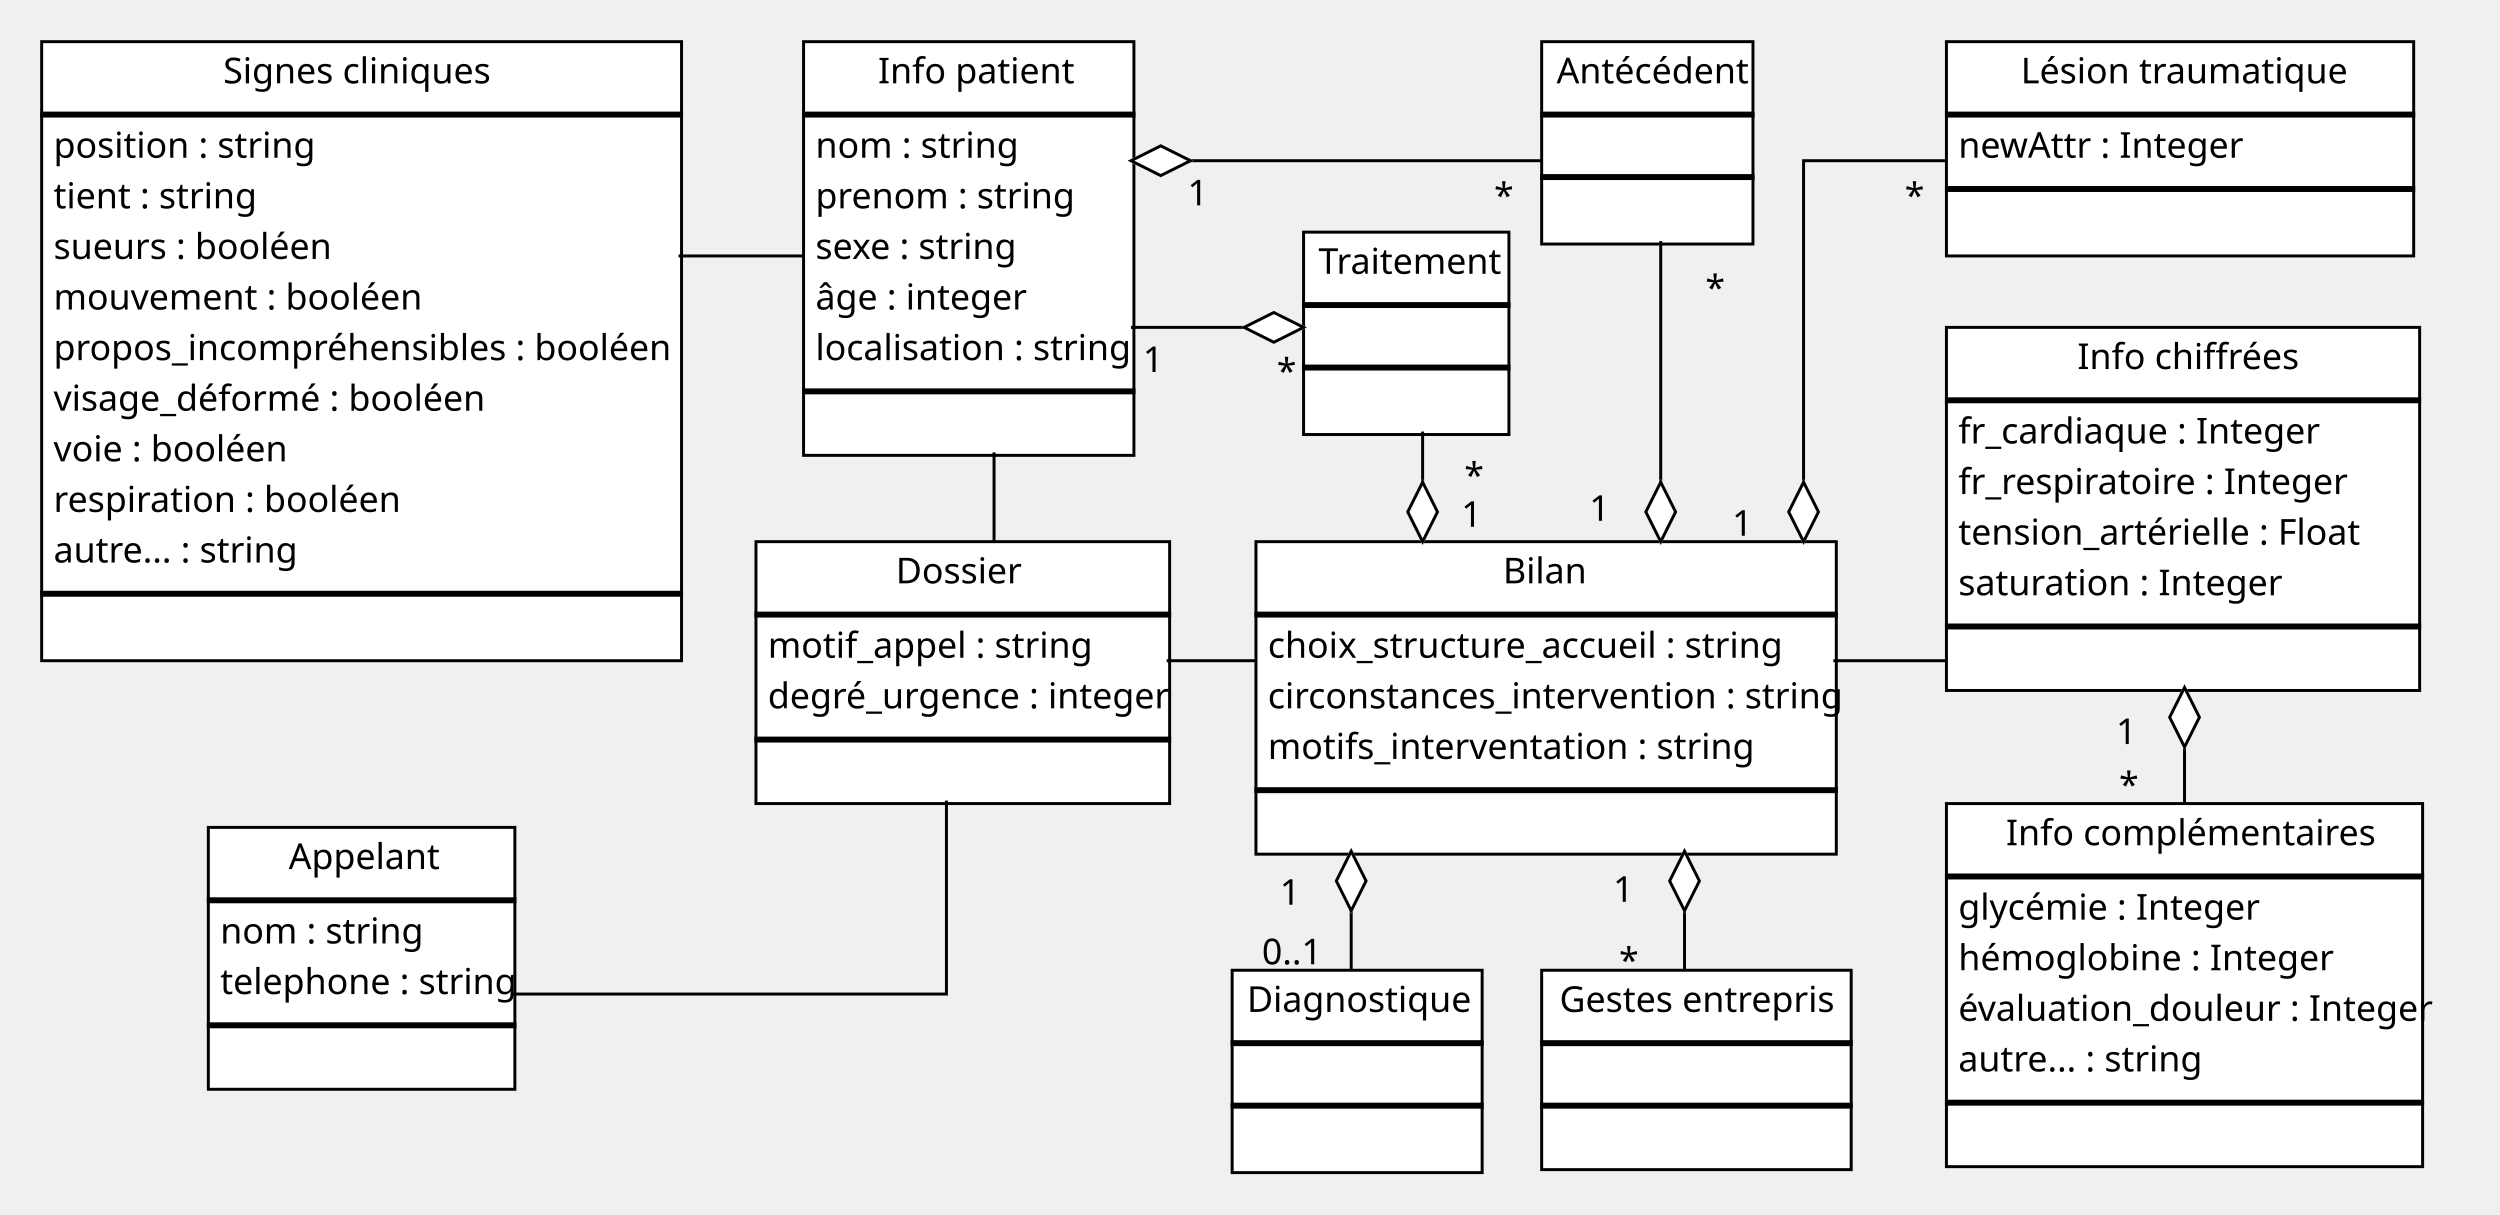
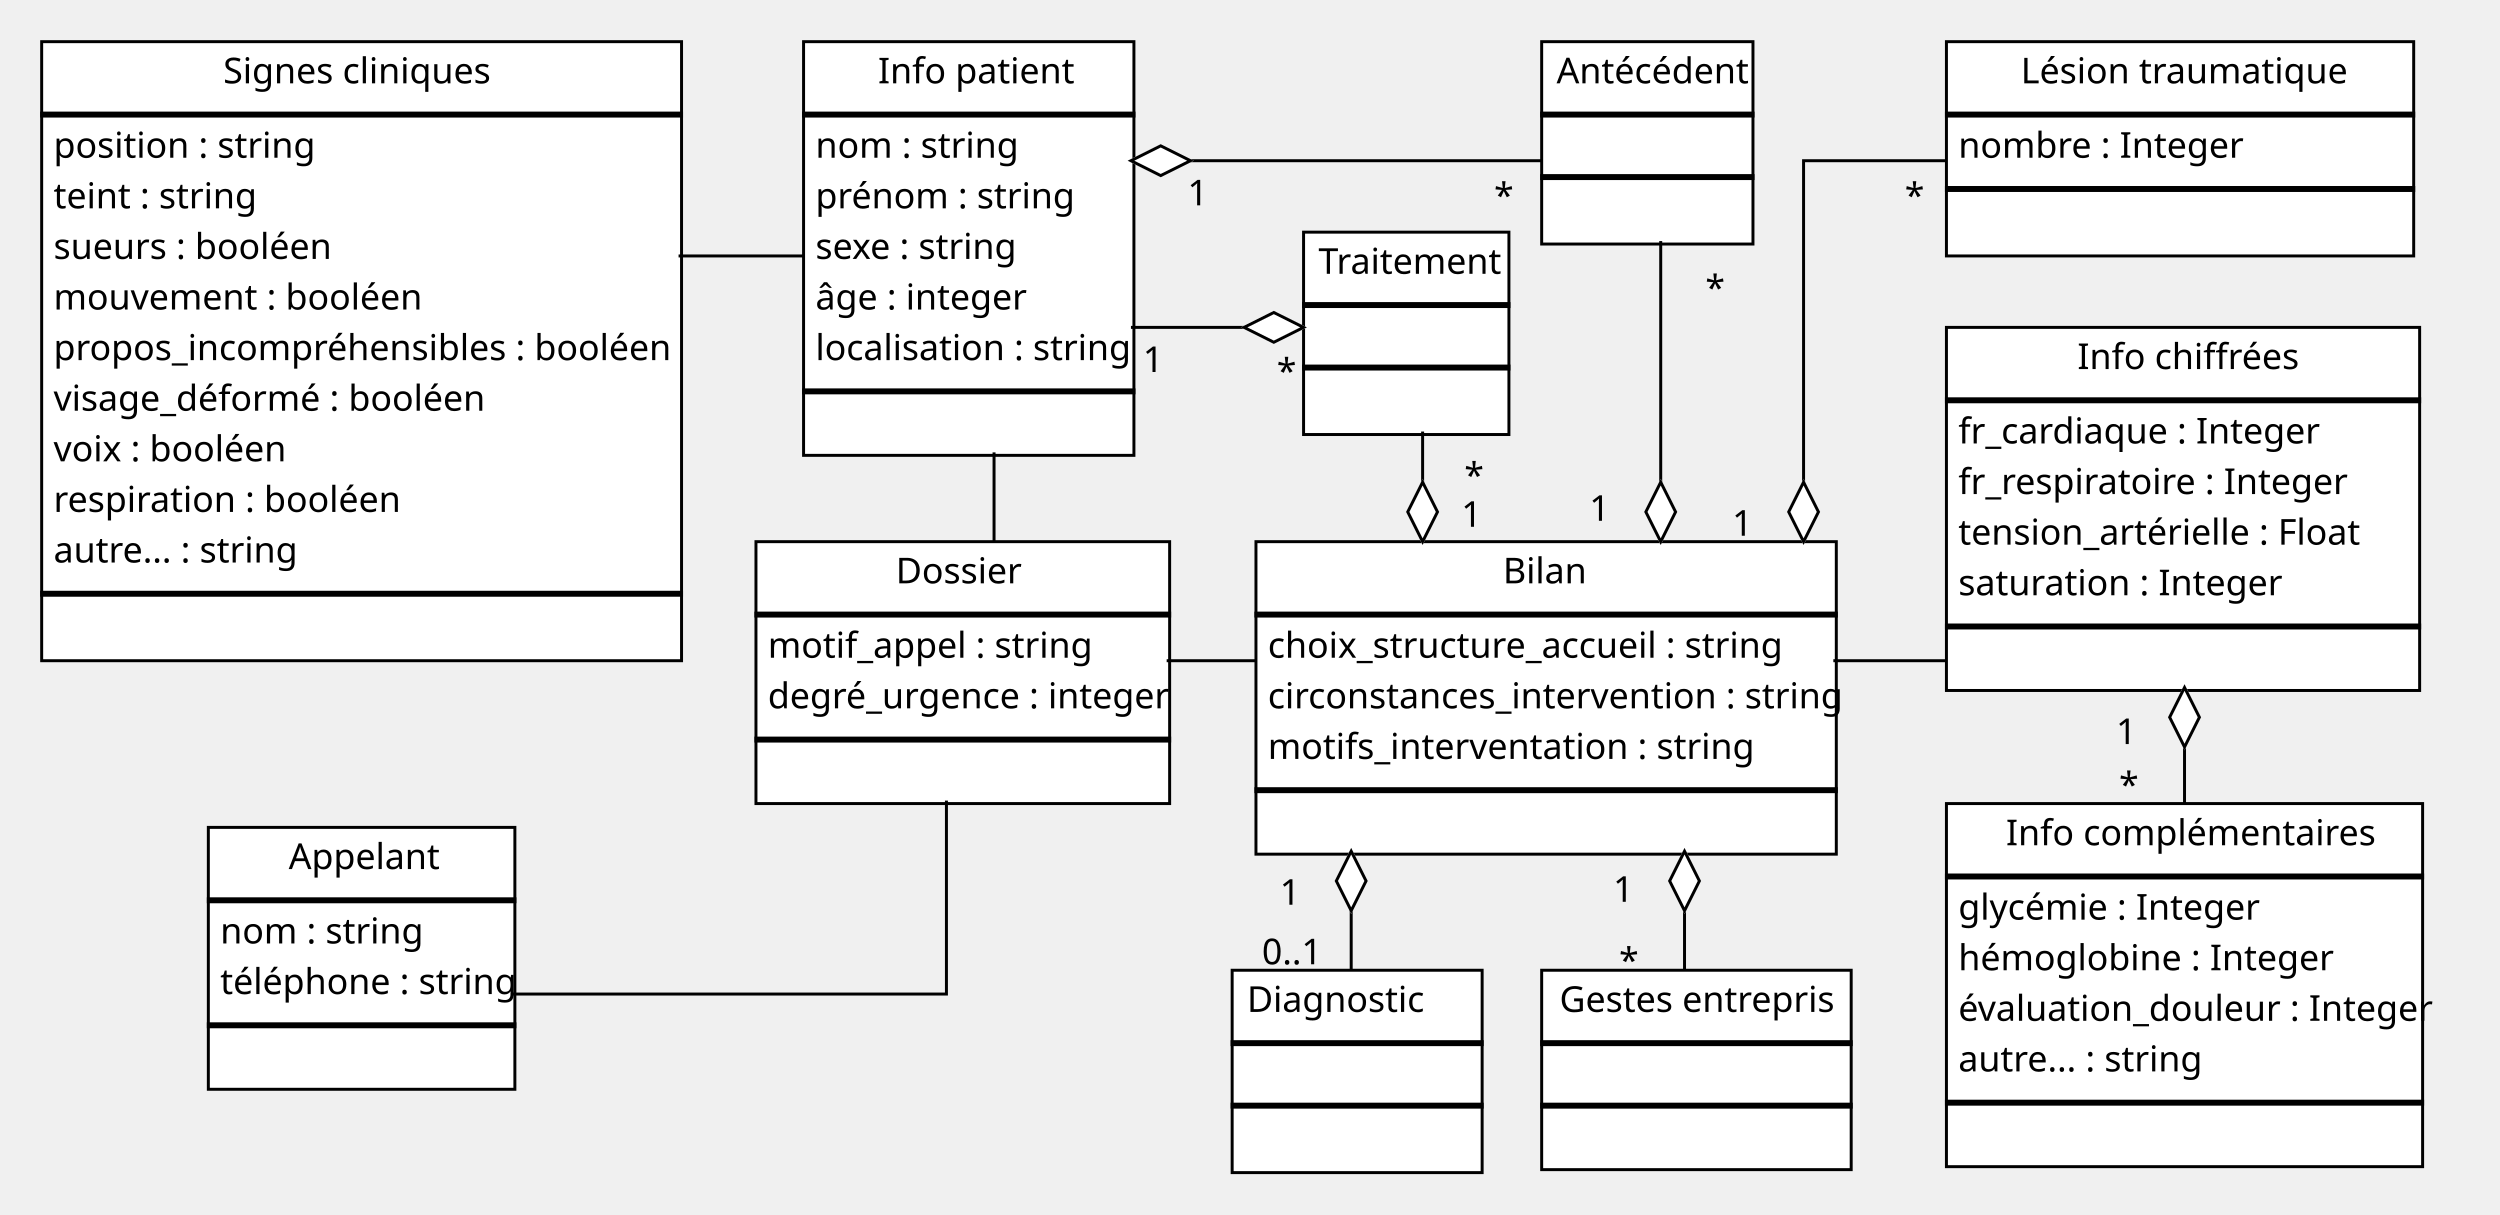
- <svg xmlns="http://www.w3.org/2000/svg" height="408" version="1.1" width="840">
-   <rect fill="#ffffff" height="88" stroke="#ffffff" stroke-width="1" width="139" x="254" y="182" />
-   <rect fill="none" height="88" stroke="#000000" stroke-width="1" width="139" x="254" y="182" />
-   <text font-family="Dialog" font-size="12" x="301" y="196">
+ <svg xmlns="http://www.w3.org/2000/svg" height="408" version="1.1" width="840" id="svg2">
+   <defs id="defs276" />
+   <rect fill="#ffffff" height="88" stroke="#ffffff" stroke-width="1" width="139" x="254" y="182" id="rect4" />
+   <rect fill="none" height="88" stroke="#000000" stroke-width="1" width="139" x="254" y="182" id="rect6" />
+   <text font-family="Dialog" font-size="12" x="301" y="196" id="text8">
Dossier</text>
-   <rect fill="#000000" height="1" stroke="#000000" stroke-width="1" width="139" x="254" y="206" />
-   <text font-family="Dialog" font-size="12" x="258" y="221">
+   <rect fill="#000000" height="1" stroke="#000000" stroke-width="1" width="139" x="254" y="206" id="rect10" />
+   <text font-family="Dialog" font-size="12" x="258" y="221" id="text12">
motif_appel : string</text>
-   <text font-family="Dialog" font-size="12" x="258" y="238">
+   <text font-family="Dialog" font-size="12" x="258" y="238" id="text14">
degré_urgence : integer</text>
-   <rect fill="#000000" height="1" stroke="#000000" stroke-width="1" width="139" x="254" y="248" />
-   <rect fill="#ffffff" height="139" stroke="#ffffff" stroke-width="1" width="111" x="270" y="14" />
-   <rect fill="none" height="139" stroke="#000000" stroke-width="1" width="111" x="270" y="14" />
-   <text font-family="Dialog" font-size="12" x="295" y="28">
+   <rect fill="#000000" height="1" stroke="#000000" stroke-width="1" width="139" x="254" y="248" id="rect16" />
+   <rect fill="#ffffff" height="139" stroke="#ffffff" stroke-width="1" width="111" x="270" y="14" id="rect18" />
+   <rect fill="none" height="139" stroke="#000000" stroke-width="1" width="111" x="270" y="14" id="rect20" />
+   <text font-family="Dialog" font-size="12" x="295" y="28" id="text22">
Info patient</text>
-   <rect fill="#000000" height="1" stroke="#000000" stroke-width="1" width="111" x="270" y="38" />
-   <text font-family="Dialog" font-size="12" x="274" y="53">
+   <rect fill="#000000" height="1" stroke="#000000" stroke-width="1" width="111" x="270" y="38" id="rect24" />
+   <text font-family="Dialog" font-size="12" x="274" y="53" id="text26">
nom : string</text>
-   <text font-family="Dialog" font-size="12" x="274" y="70">
- prenom : string</text>
-   <text font-family="Dialog" font-size="12" x="274" y="87">
+   <text font-size="12" x="274" y="70" id="text28" style="font-size:12px;font-family:Dialog">prénom : string</text>
+   <text font-family="Dialog" font-size="12" x="274" y="87" id="text30">
sexe : string</text>
-   <text font-family="Dialog" font-size="12" x="274" y="104">
+   <text font-family="Dialog" font-size="12" x="274" y="104" id="text32">
âge : integer</text>
-   <text font-family="Dialog" font-size="12" x="274" y="121">
+   <text font-family="Dialog" font-size="12" x="274" y="121" id="text34">
localisation : string</text>
-   <rect fill="#000000" height="1" stroke="#000000" stroke-width="1" width="111" x="270" y="131" />
-   <rect fill="#ffffff" height="88" stroke="#ffffff" stroke-width="1" width="103" x="70" y="278" />
-   <rect fill="none" height="88" stroke="#000000" stroke-width="1" width="103" x="70" y="278" />
-   <text font-family="Dialog" font-size="12" x="97" y="292">
+   <rect fill="#000000" height="1" stroke="#000000" stroke-width="1" width="111" x="270" y="131" id="rect36" />
+   <rect fill="#ffffff" height="88" stroke="#ffffff" stroke-width="1" width="103" x="70" y="278" id="rect38" />
+   <rect fill="none" height="88" stroke="#000000" stroke-width="1" width="103" x="70" y="278" id="rect40" />
+   <text font-family="Dialog" font-size="12" x="97" y="292" id="text42">
Appelant</text>
-   <rect fill="#000000" height="1" stroke="#000000" stroke-width="1" width="103" x="70" y="302" />
-   <text font-family="Dialog" font-size="12" x="74" y="317">
+   <rect fill="#000000" height="1" stroke="#000000" stroke-width="1" width="103" x="70" y="302" id="rect44" />
+   <text font-family="Dialog" font-size="12" x="74" y="317" id="text46">
nom : string</text>
-   <text font-family="Dialog" font-size="12" x="74" y="334">
- telephone : string</text>
-   <rect fill="#000000" height="1" stroke="#000000" stroke-width="1" width="103" x="70" y="344" />
-   <rect fill="#ffffff" height="122" stroke="#ffffff" stroke-width="1" width="159" x="654" y="110" />
-   <rect fill="none" height="122" stroke="#000000" stroke-width="1" width="159" x="654" y="110" />
-   <text font-family="Dialog" font-size="12" x="698" y="124">
+   <text font-size="12" x="74" y="334" id="text48" style="font-size:12px;font-family:Dialog">téléphone : string</text>
+   <rect fill="#000000" height="1" stroke="#000000" stroke-width="1" width="103" x="70" y="344" id="rect50" />
+   <rect fill="#ffffff" height="122" stroke="#ffffff" stroke-width="1" width="159" x="654" y="110" id="rect52" />
+   <rect fill="none" height="122" stroke="#000000" stroke-width="1" width="159" x="654" y="110" id="rect54" />
+   <text font-family="Dialog" font-size="12" x="698" y="124" id="text56">
Info chiffrées</text>
-   <rect fill="#000000" height="1" stroke="#000000" stroke-width="1" width="159" x="654" y="134" />
-   <text font-family="Dialog" font-size="12" x="658" y="149">
+   <rect fill="#000000" height="1" stroke="#000000" stroke-width="1" width="159" x="654" y="134" id="rect58" />
+   <text font-family="Dialog" font-size="12" x="658" y="149" id="text60">
fr_cardiaque : Integer</text>
-   <text font-family="Dialog" font-size="12" x="658" y="166">
+   <text font-family="Dialog" font-size="12" x="658" y="166" id="text62">
fr_respiratoire : Integer</text>
-   <text font-family="Dialog" font-size="12" x="658" y="183">
+   <text font-family="Dialog" font-size="12" x="658" y="183" id="text64">
tension_artérielle : Float</text>
-   <text font-family="Dialog" font-size="12" x="658" y="200">
+   <text font-family="Dialog" font-size="12" x="658" y="200" id="text66">
saturation : Integer</text>
-   <rect fill="#000000" height="1" stroke="#000000" stroke-width="1" width="159" x="654" y="210" />
-   <rect fill="#ffffff" height="122" stroke="#ffffff" stroke-width="1" width="160" x="654" y="270" />
-   <rect fill="none" height="122" stroke="#000000" stroke-width="1" width="160" x="654" y="270" />
-   <text font-family="Dialog" font-size="12" x="674" y="284">
+   <rect fill="#000000" height="1" stroke="#000000" stroke-width="1" width="159" x="654" y="210" id="rect68" />
+   <rect fill="#ffffff" height="122" stroke="#ffffff" stroke-width="1" width="160" x="654" y="270" id="rect70" />
+   <rect fill="none" height="122" stroke="#000000" stroke-width="1" width="160" x="654" y="270" id="rect72" />
+   <text font-family="Dialog" font-size="12" x="674" y="284" id="text74">
Info complémentaires</text>
-   <rect fill="#000000" height="1" stroke="#000000" stroke-width="1" width="160" x="654" y="294" />
-   <text font-family="Dialog" font-size="12" x="658" y="309">
+   <rect fill="#000000" height="1" stroke="#000000" stroke-width="1" width="160" x="654" y="294" id="rect76" />
+   <text font-family="Dialog" font-size="12" x="658" y="309" id="text78">
glycémie : Integer</text>
-   <text font-family="Dialog" font-size="12" x="658" y="326">
+   <text font-family="Dialog" font-size="12" x="658" y="326" id="text80">
hémoglobine : Integer</text>
-   <text font-family="Dialog" font-size="12" x="658" y="343">
+   <text font-family="Dialog" font-size="12" x="658" y="343" id="text82">
évaluation_douleur : Integer</text>
-   <text font-family="Dialog" font-size="12" x="658" y="360">
+   <text font-family="Dialog" font-size="12" x="658" y="360" id="text84">
autre... : string</text>
-   <rect fill="#000000" height="1" stroke="#000000" stroke-width="1" width="160" x="654" y="370" />
-   <rect fill="#ffffff" height="208" stroke="#ffffff" stroke-width="1" width="215" x="14" y="14" />
-   <rect fill="none" height="208" stroke="#000000" stroke-width="1" width="215" x="14" y="14" />
-   <text font-family="Dialog" font-size="12" x="75" y="28">
+   <rect fill="#000000" height="1" stroke="#000000" stroke-width="1" width="160" x="654" y="370" id="rect86" />
+   <rect fill="#ffffff" height="208" stroke="#ffffff" stroke-width="1" width="215" x="14" y="14" id="rect88" />
+   <rect fill="none" height="208" stroke="#000000" stroke-width="1" width="215" x="14" y="14" id="rect90" />
+   <text font-family="Dialog" font-size="12" x="75" y="28" id="text92">
Signes cliniques</text>
-   <rect fill="#000000" height="1" stroke="#000000" stroke-width="1" width="215" x="14" y="38" />
-   <text font-family="Dialog" font-size="12" x="18" y="53">
+   <rect fill="#000000" height="1" stroke="#000000" stroke-width="1" width="215" x="14" y="38" id="rect94" />
+   <text font-family="Dialog" font-size="12" x="18" y="53" id="text96">
position : string</text>
-   <text font-family="Dialog" font-size="12" x="18" y="70">
- tient : string</text>
-   <text font-family="Dialog" font-size="12" x="18" y="87">
+   <text font-size="12" x="18" y="70" id="text98" style="font-size:12px;font-family:Dialog">teint : string</text>
+   <text font-family="Dialog" font-size="12" x="18" y="87" id="text100">
sueurs : booléen</text>
-   <text font-family="Dialog" font-size="12" x="18" y="104">
+   <text font-family="Dialog" font-size="12" x="18" y="104" id="text102">
mouvement : booléen</text>
-   <text font-family="Dialog" font-size="12" x="18" y="121">
+   <text font-family="Dialog" font-size="12" x="18" y="121" id="text104">
propos_incompréhensibles : booléen</text>
-   <text font-family="Dialog" font-size="12" x="18" y="138">
+   <text font-family="Dialog" font-size="12" x="18" y="138" id="text106">
visage_déformé : booléen</text>
-   <text font-family="Dialog" font-size="12" x="18" y="155">
- voie : booléen</text>
-   <text font-family="Dialog" font-size="12" x="18" y="172">
+   <text font-size="12" x="18" y="155" id="text108" style="font-size:12px;font-family:Dialog">voix : booléen</text>
+   <text font-family="Dialog" font-size="12" x="18" y="172" id="text110">
respiration : booléen</text>
-   <text font-family="Dialog" font-size="12" x="18" y="189">
+   <text font-family="Dialog" font-size="12" x="18" y="189" id="text112">
autre... : string</text>
-   <rect fill="#000000" height="1" stroke="#000000" stroke-width="1" width="215" x="14" y="199" />
-   <rect fill="#ffffff" height="105" stroke="#ffffff" stroke-width="1" width="195" x="422" y="182" />
-   <rect fill="none" height="105" stroke="#000000" stroke-width="1" width="195" x="422" y="182" />
-   <text font-family="Dialog" font-size="12" x="505" y="196">
+   <rect fill="#000000" height="1" stroke="#000000" stroke-width="1" width="215" x="14" y="199" id="rect114" />
+   <rect fill="#ffffff" height="105" stroke="#ffffff" stroke-width="1" width="195" x="422" y="182" id="rect116" />
+   <rect fill="none" height="105" stroke="#000000" stroke-width="1" width="195" x="422" y="182" id="rect118" />
+   <text font-family="Dialog" font-size="12" x="505" y="196" id="text120">
Bilan</text>
-   <rect fill="#000000" height="1" stroke="#000000" stroke-width="1" width="195" x="422" y="206" />
-   <text font-family="Dialog" font-size="12" x="426" y="221">
+   <rect fill="#000000" height="1" stroke="#000000" stroke-width="1" width="195" x="422" y="206" id="rect122" />
+   <text font-family="Dialog" font-size="12" x="426" y="221" id="text124">
choix_structure_accueil : string</text>
-   <text font-family="Dialog" font-size="12" x="426" y="238">
+   <text font-family="Dialog" font-size="12" x="426" y="238" id="text126">
circonstances_intervention : string</text>
-   <text font-family="Dialog" font-size="12" x="426" y="255">
+   <text font-family="Dialog" font-size="12" x="426" y="255" id="text128">
motifs_interventation : string</text>
-   <rect fill="#000000" height="1" stroke="#000000" stroke-width="1" width="195" x="422" y="265" />
-   <rect fill="#ffffff" height="68" stroke="#ffffff" stroke-width="1" width="71" x="518" y="14" />
-   <rect fill="none" height="68" stroke="#000000" stroke-width="1" width="71" x="518" y="14" />
-   <text font-family="Dialog" font-size="12" x="523" y="28">
+   <rect fill="#000000" height="1" stroke="#000000" stroke-width="1" width="195" x="422" y="265" id="rect130" />
+   <rect fill="#ffffff" height="68" stroke="#ffffff" stroke-width="1" width="71" x="518" y="14" id="rect132" />
+   <rect fill="none" height="68" stroke="#000000" stroke-width="1" width="71" x="518" y="14" id="rect134" />
+   <text font-family="Dialog" font-size="12" x="523" y="28" id="text136">
Antécédent</text>
-   <rect fill="#000000" height="1" stroke="#000000" stroke-width="1" width="71" x="518" y="38" />
-   <rect fill="#000000" height="1" stroke="#000000" stroke-width="1" width="71" x="518" y="59" />
-   <rect fill="#ffffff" height="68" stroke="#ffffff" stroke-width="1" width="69" x="438" y="78" />
-   <rect fill="none" height="68" stroke="#000000" stroke-width="1" width="69" x="438" y="78" />
-   <text font-family="Dialog" font-size="12" x="443" y="92">
+   <rect fill="#000000" height="1" stroke="#000000" stroke-width="1" width="71" x="518" y="38" id="rect138" />
+   <rect fill="#000000" height="1" stroke="#000000" stroke-width="1" width="71" x="518" y="59" id="rect140" />
+   <rect fill="#ffffff" height="68" stroke="#ffffff" stroke-width="1" width="69" x="438" y="78" id="rect142" />
+   <rect fill="none" height="68" stroke="#000000" stroke-width="1" width="69" x="438" y="78" id="rect144" />
+   <text font-family="Dialog" font-size="12" x="443" y="92" id="text146">
Traitement</text>
-   <rect fill="#000000" height="1" stroke="#000000" stroke-width="1" width="69" x="438" y="102" />
-   <rect fill="#000000" height="1" stroke="#000000" stroke-width="1" width="69" x="438" y="123" />
-   <rect fill="#ffffff" height="72" stroke="#ffffff" stroke-width="1" width="157" x="654" y="14" />
-   <rect fill="none" height="72" stroke="#000000" stroke-width="1" width="157" x="654" y="14" />
-   <text font-family="Dialog" font-size="12" x="679" y="28">
+   <rect fill="#000000" height="1" stroke="#000000" stroke-width="1" width="69" x="438" y="102" id="rect148" />
+   <rect fill="#000000" height="1" stroke="#000000" stroke-width="1" width="69" x="438" y="123" id="rect150" />
+   <rect fill="#ffffff" height="72" stroke="#ffffff" stroke-width="1" width="157" x="654" y="14" id="rect152" />
+   <rect fill="none" height="72" stroke="#000000" stroke-width="1" width="157" x="654" y="14" id="rect154" />
+   <text font-family="Dialog" font-size="12" x="679" y="28" id="text156">
Lésion traumatique</text>
-   <rect fill="#000000" height="1" stroke="#000000" stroke-width="1" width="157" x="654" y="38" />
-   <text font-family="Dialog" font-size="12" x="658" y="53">
- newAttr : Integer</text>
-   <rect fill="#000000" height="1" stroke="#000000" stroke-width="1" width="157" x="654" y="63" />
-   <rect fill="#ffffff" height="68" stroke="#ffffff" stroke-width="1" width="84" x="414" y="326" />
-   <rect fill="none" height="68" stroke="#000000" stroke-width="1" width="84" x="414" y="326" />
-   <text font-family="Dialog" font-size="12" x="419" y="340">
- Diagnostique</text>
-   <rect fill="#000000" height="1" stroke="#000000" stroke-width="1" width="84" x="414" y="350" />
-   <rect fill="#000000" height="1" stroke="#000000" stroke-width="1" width="84" x="414" y="371" />
-   <rect fill="#ffffff" height="67" stroke="#ffffff" stroke-width="1" width="104" x="518" y="326" />
-   <rect fill="none" height="67" stroke="#000000" stroke-width="1" width="104" x="518" y="326" />
-   <text font-family="Dialog" font-size="12" x="524" y="340">
+   <rect fill="#000000" height="1" stroke="#000000" stroke-width="1" width="157" x="654" y="38" id="rect158" />
+   <text font-size="12" x="658" y="53" id="text160" style="font-size:12px;font-family:Dialog">nombre : Integer</text>
+   <rect fill="#000000" height="1" stroke="#000000" stroke-width="1" width="157" x="654" y="63" id="rect162" />
+   <rect fill="#ffffff" height="68" stroke="#ffffff" stroke-width="1" width="84" x="414" y="326" id="rect164" />
+   <rect fill="none" height="68" stroke="#000000" stroke-width="1" width="84" x="414" y="326" id="rect166" />
+   <text font-size="12" x="419" y="340" id="text168" style="font-size:12px;font-family:Dialog">Diagnostic</text>
+   <rect fill="#000000" height="1" stroke="#000000" stroke-width="1" width="84" x="414" y="350" id="rect170" />
+   <rect fill="#000000" height="1" stroke="#000000" stroke-width="1" width="84" x="414" y="371" id="rect172" />
+   <rect fill="#ffffff" height="67" stroke="#ffffff" stroke-width="1" width="104" x="518" y="326" id="rect174" />
+   <rect fill="none" height="67" stroke="#000000" stroke-width="1" width="104" x="518" y="326" id="rect176" />
+   <text font-family="Dialog" font-size="12" x="524" y="340" id="text178">
Gestes entrepris</text>
-   <rect fill="#000000" height="1" stroke="#000000" stroke-width="1" width="104" x="518" y="350" />
-   <rect fill="#000000" height="1" stroke="#000000" stroke-width="1" width="104" x="518" y="371" />
-   <polyline fill="none" points="392,222 422,222" stroke="#000000" stroke-width="1" />
-   <polyline fill="none" points="654,222 616,222" stroke="#000000" stroke-width="1" />
-   <polyline fill="none" points="734,231 734,270" stroke="#000000" stroke-width="1" />
-   <polygon fill="#ffffff" points="734,231 739,241 734,251 729,241" stroke="#ffffff" stroke-width="1" />
-   <polygon fill="none" points="734,231 739,241 734,251 729,241" stroke="#000000" stroke-width="1" />
-   <text font-family="Dialog" font-size="12" x="712" y="268">
+   <rect fill="#000000" height="1" stroke="#000000" stroke-width="1" width="104" x="518" y="350" id="rect180" />
+   <rect fill="#000000" height="1" stroke="#000000" stroke-width="1" width="104" x="518" y="371" id="rect182" />
+   <polyline fill="none" points="392,222 422,222" stroke="#000000" stroke-width="1" id="polyline184" />
+   <polyline fill="none" points="654,222 616,222" stroke="#000000" stroke-width="1" id="polyline186" />
+   <polyline fill="none" points="734,231 734,270" stroke="#000000" stroke-width="1" id="polyline188" />
+   <polygon fill="#ffffff" points="734,231 739,241 734,251 729,241" stroke="#ffffff" stroke-width="1" id="polygon190" />
+   <polygon fill="none" points="734,231 739,241 734,251 729,241" stroke="#000000" stroke-width="1" id="polygon192" />
+   <text font-family="Dialog" font-size="12" x="712" y="268" id="text194">
*</text>
-   <text font-family="Dialog" font-size="12" x="711" y="250">
+   <text font-family="Dialog" font-size="12" x="711" y="250" id="text196">
1</text>
-   <polyline fill="none" points="566,286 566,326" stroke="#000000" stroke-width="1" />
-   <polygon fill="#ffffff" points="566,286 571,296 566,306 561,296" stroke="#ffffff" stroke-width="1" />
-   <polygon fill="none" points="566,286 571,296 566,306 561,296" stroke="#000000" stroke-width="1" />
-   <text font-family="Dialog" font-size="12" x="542" y="303">
+   <polyline fill="none" points="566,286 566,326" stroke="#000000" stroke-width="1" id="polyline198" />
+   <polygon fill="#ffffff" points="566,286 571,296 566,306 561,296" stroke="#ffffff" stroke-width="1" id="polygon200" />
+   <polygon fill="none" points="566,286 571,296 566,306 561,296" stroke="#000000" stroke-width="1" id="polygon202" />
+   <text font-family="Dialog" font-size="12" x="542" y="303" id="text204">
1</text>
-   <text font-family="Dialog" font-size="12" x="544" y="327">
+   <text font-family="Dialog" font-size="12" x="544" y="327" id="text206">
*</text>
-   <polyline fill="none" points="454,286 454,326" stroke="#000000" stroke-width="1" />
-   <polygon fill="#ffffff" points="454,286 459,296 454,306 449,296" stroke="#ffffff" stroke-width="1" />
-   <polygon fill="none" points="454,286 459,296 454,306 449,296" stroke="#000000" stroke-width="1" />
-   <text font-family="Dialog" font-size="12" x="430" y="304">
+   <polyline fill="none" points="454,286 454,326" stroke="#000000" stroke-width="1" id="polyline208" />
+   <polygon fill="#ffffff" points="454,286 459,296 454,306 449,296" stroke="#ffffff" stroke-width="1" id="polygon210" />
+   <polygon fill="none" points="454,286 459,296 454,306 449,296" stroke="#000000" stroke-width="1" id="polygon212" />
+   <text font-family="Dialog" font-size="12" x="430" y="304" id="text214">
1</text>
-   <text font-family="Dialog" font-size="12" x="424" y="324">
+   <text font-family="Dialog" font-size="12" x="424" y="324" id="text216">
0..1</text>
-   <polyline fill="none" points="558,182 558,81" stroke="#000000" stroke-width="1" />
-   <polygon fill="#ffffff" points="558,182 553,172 558,162 563,172" stroke="#ffffff" stroke-width="1" />
-   <polygon fill="none" points="558,182 553,172 558,162 563,172" stroke="#000000" stroke-width="1" />
-   <text font-family="Dialog" font-size="12" x="534" y="175">
+   <polyline fill="none" points="558,182 558,81" stroke="#000000" stroke-width="1" id="polyline218" />
+   <polygon fill="#ffffff" points="558,182 553,172 558,162 563,172" stroke="#ffffff" stroke-width="1" id="polygon220" />
+   <polygon fill="none" points="558,182 553,172 558,162 563,172" stroke="#000000" stroke-width="1" id="polygon222" />
+   <text font-family="Dialog" font-size="12" x="534" y="175" id="text224">
1</text>
-   <text font-family="Dialog" font-size="12" x="573" y="101">
+   <text font-family="Dialog" font-size="12" x="573" y="101" id="text226">
*</text>
-   <polyline fill="none" points="478,182 478,145" stroke="#000000" stroke-width="1" />
-   <polygon fill="#ffffff" points="478,182 473,172 478,162 483,172" stroke="#ffffff" stroke-width="1" />
-   <polygon fill="none" points="478,182 473,172 478,162 483,172" stroke="#000000" stroke-width="1" />
-   <text font-family="Dialog" font-size="12" x="491" y="177">
+   <polyline fill="none" points="478,182 478,145" stroke="#000000" stroke-width="1" id="polyline228" />
+   <polygon fill="#ffffff" points="478,182 473,172 478,162 483,172" stroke="#ffffff" stroke-width="1" id="polygon230" />
+   <polygon fill="none" points="478,182 473,172 478,162 483,172" stroke="#000000" stroke-width="1" id="polygon232" />
+   <text font-family="Dialog" font-size="12" x="491" y="177" id="text234">
1</text>
-   <text font-family="Dialog" font-size="12" x="492" y="164">
+   <text font-family="Dialog" font-size="12" x="492" y="164" id="text236">
*</text>
-   <polyline fill="none" points="438,110 380,110" stroke="#000000" stroke-width="1" />
-   <polygon fill="#ffffff" points="438,110 428,115 418,110 428,105" stroke="#ffffff" stroke-width="1" />
-   <polygon fill="none" points="438,110 428,115 418,110 428,105" stroke="#000000" stroke-width="1" />
-   <text font-family="Dialog" font-size="12" x="429" y="129">
+   <polyline fill="none" points="438,110 380,110" stroke="#000000" stroke-width="1" id="polyline238" />
+   <polygon fill="#ffffff" points="438,110 428,115 418,110 428,105" stroke="#ffffff" stroke-width="1" id="polygon240" />
+   <polygon fill="none" points="438,110 428,115 418,110 428,105" stroke="#000000" stroke-width="1" id="polygon242" />
+   <text font-family="Dialog" font-size="12" x="429" y="129" id="text244">
*</text>
-   <text font-family="Dialog" font-size="12" x="384" y="125">
+   <text font-family="Dialog" font-size="12" x="384" y="125" id="text246">
1</text>
-   <polyline fill="none" points="318,269 318,334 172,334" stroke="#000000" stroke-width="1" />
-   <polyline fill="none" points="334,182 334,152" stroke="#000000" stroke-width="1" />
-   <polyline fill="none" points="606,182 606,54 654,54" stroke="#000000" stroke-width="1" />
-   <polygon fill="#ffffff" points="606,182 601,172 606,162 611,172" stroke="#ffffff" stroke-width="1" />
-   <polygon fill="none" points="606,182 601,172 606,162 611,172" stroke="#000000" stroke-width="1" />
-   <text font-family="Dialog" font-size="12" x="582" y="180">
+   <polyline fill="none" points="318,269 318,334 172,334" stroke="#000000" stroke-width="1" id="polyline248" />
+   <polyline fill="none" points="334,182 334,152" stroke="#000000" stroke-width="1" id="polyline250" />
+   <polyline fill="none" points="606,182 606,54 654,54" stroke="#000000" stroke-width="1" id="polyline252" />
+   <polygon fill="#ffffff" points="606,182 601,172 606,162 611,172" stroke="#ffffff" stroke-width="1" id="polygon254" />
+   <polygon fill="none" points="606,182 601,172 606,162 611,172" stroke="#000000" stroke-width="1" id="polygon256" />
+   <text font-family="Dialog" font-size="12" x="582" y="180" id="text258">
1</text>
-   <text font-family="Dialog" font-size="12" x="640" y="70">
+   <text font-family="Dialog" font-size="12" x="640" y="70" id="text260">
*</text>
-   <polyline fill="none" points="228,86 270,86" stroke="#000000" stroke-width="1" />
-   <polyline fill="none" points="380,54 518,54" stroke="#000000" stroke-width="1" />
-   <polygon fill="#ffffff" points="380,54 390,49 400,54 390,59" stroke="#ffffff" stroke-width="1" />
-   <polygon fill="none" points="380,54 390,49 400,54 390,59" stroke="#000000" stroke-width="1" />
-   <text font-family="Dialog" font-size="12" x="399" y="69">
+   <polyline fill="none" points="228,86 270,86" stroke="#000000" stroke-width="1" id="polyline262" />
+   <polyline fill="none" points="380,54 518,54" stroke="#000000" stroke-width="1" id="polyline264" />
+   <polygon fill="#ffffff" points="380,54 390,49 400,54 390,59" stroke="#ffffff" stroke-width="1" id="polygon266" />
+   <polygon fill="none" points="380,54 390,49 400,54 390,59" stroke="#000000" stroke-width="1" id="polygon268" />
+   <text font-family="Dialog" font-size="12" x="399" y="69" id="text270">
1</text>
-   <text font-family="Dialog" font-size="12" x="502" y="70">
+   <text font-family="Dialog" font-size="12" x="502" y="70" id="text272">
*</text>
</svg>
